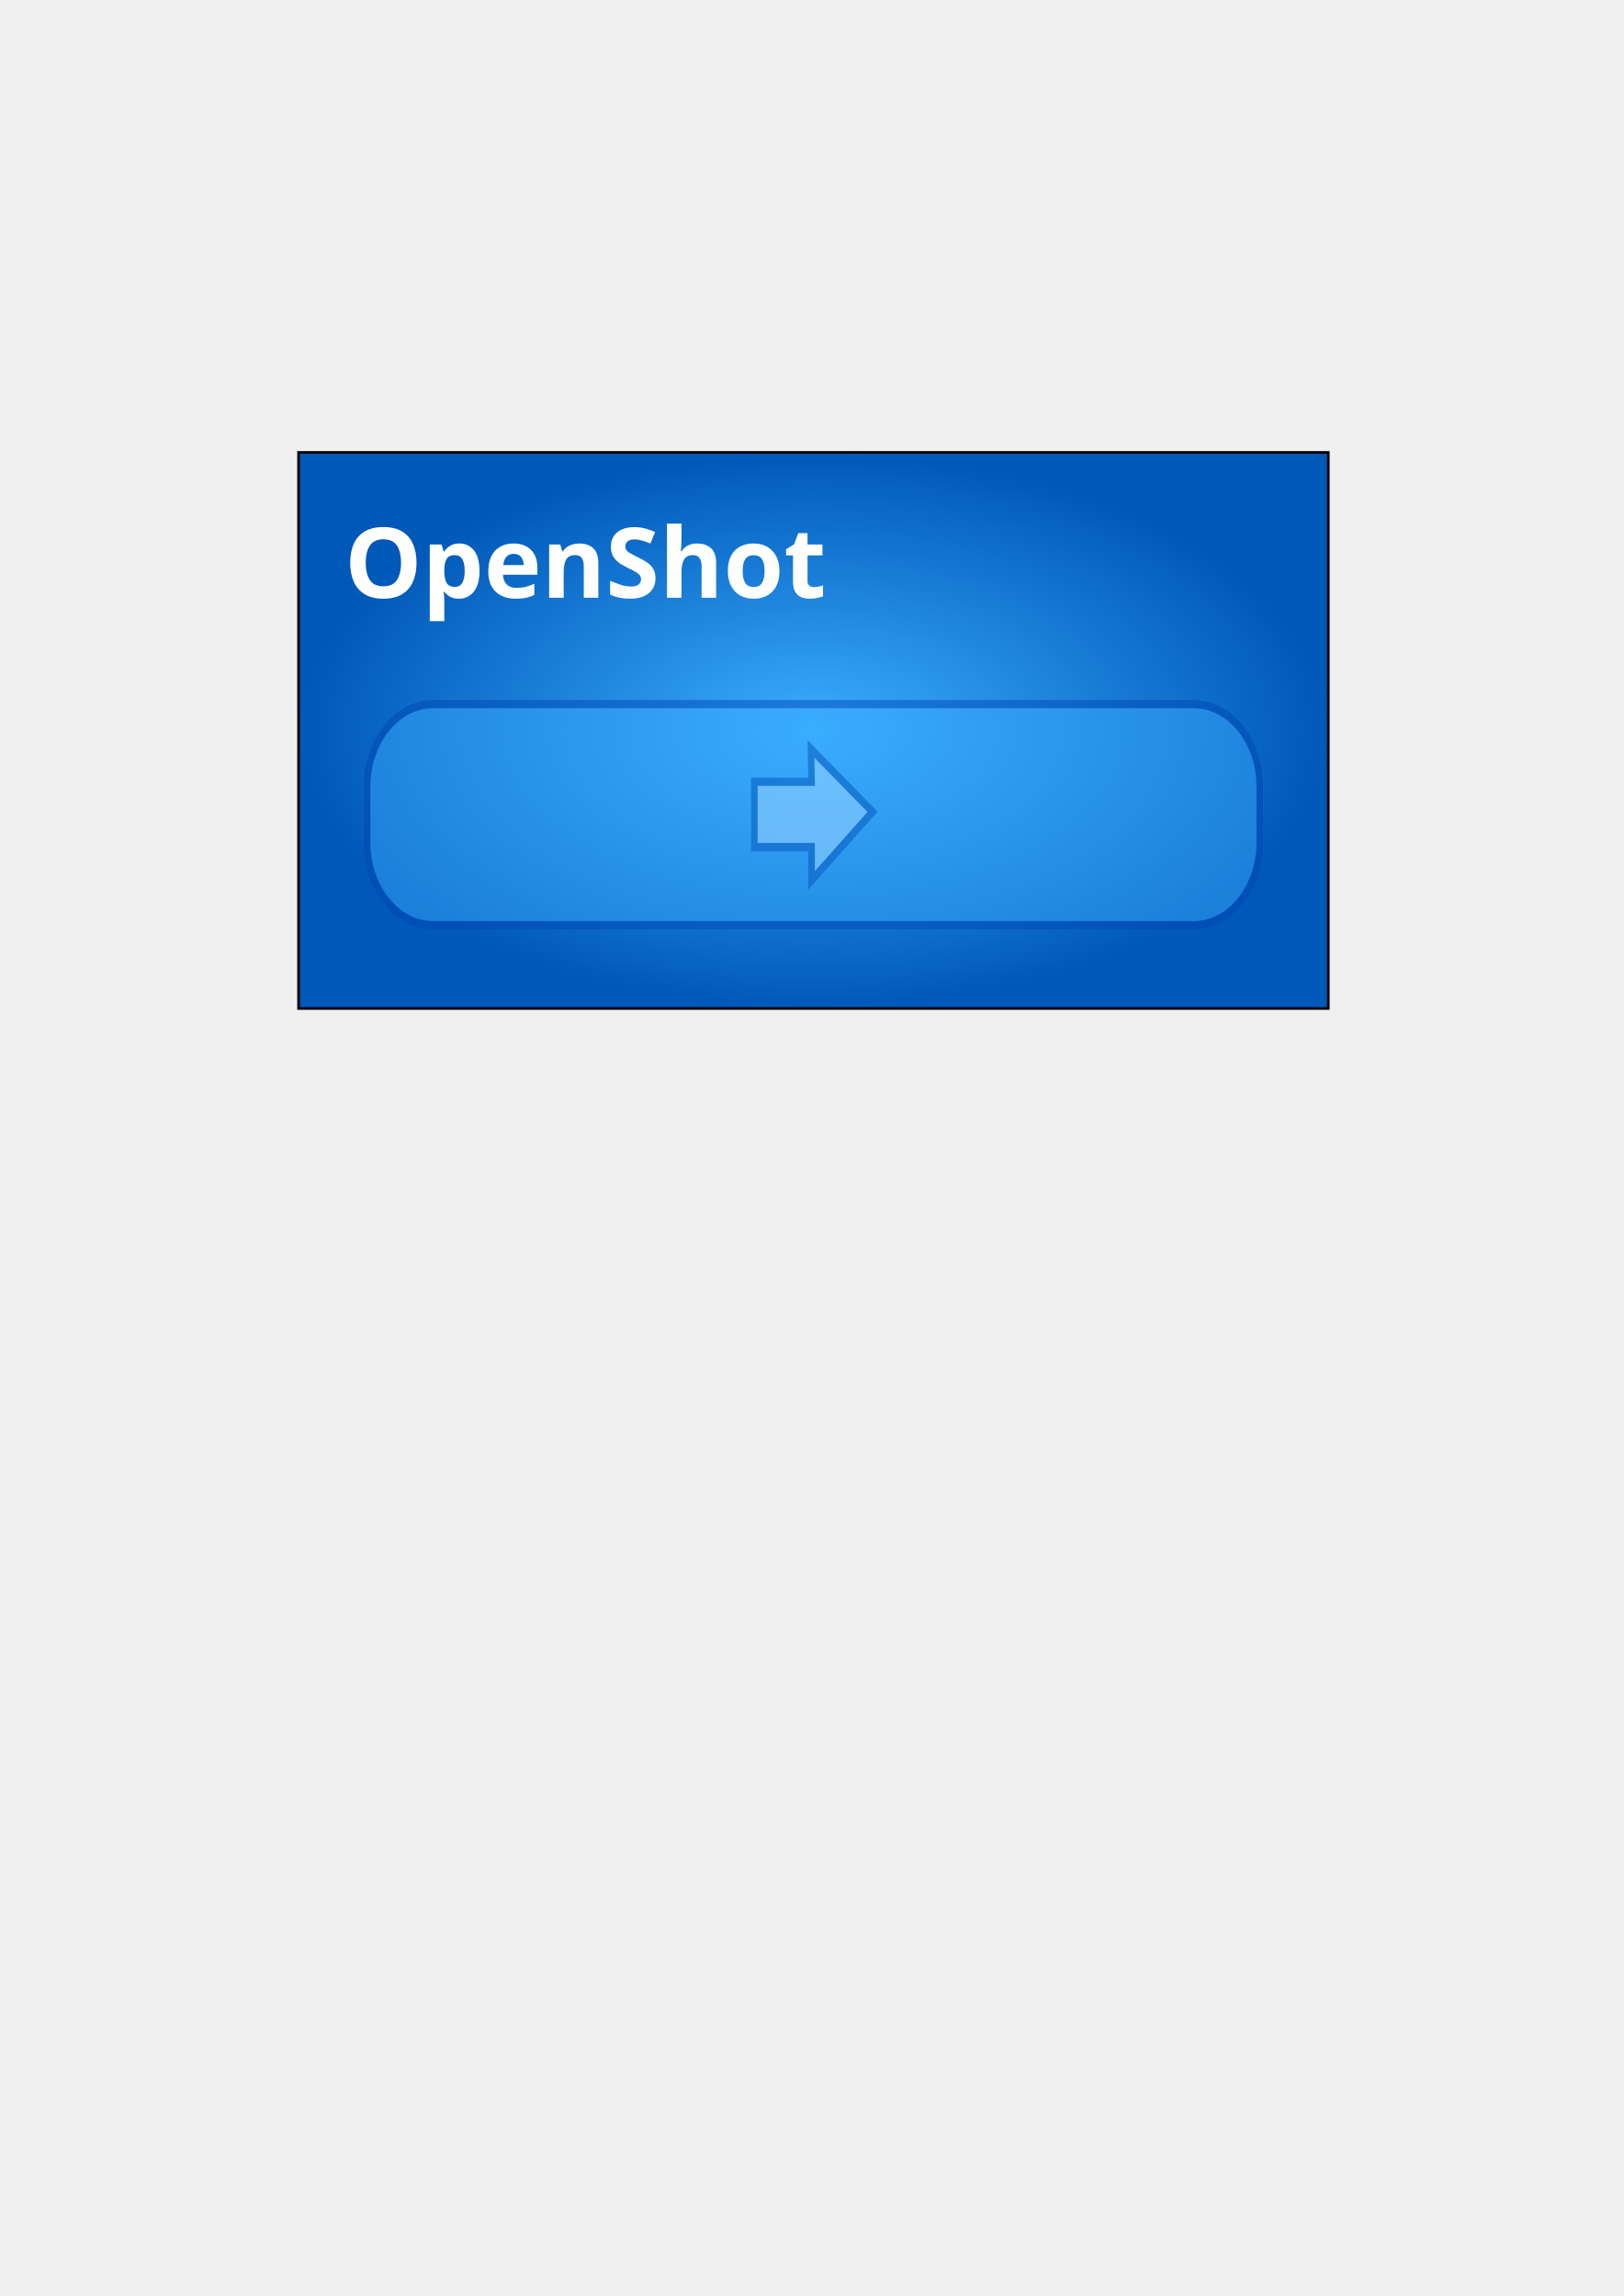
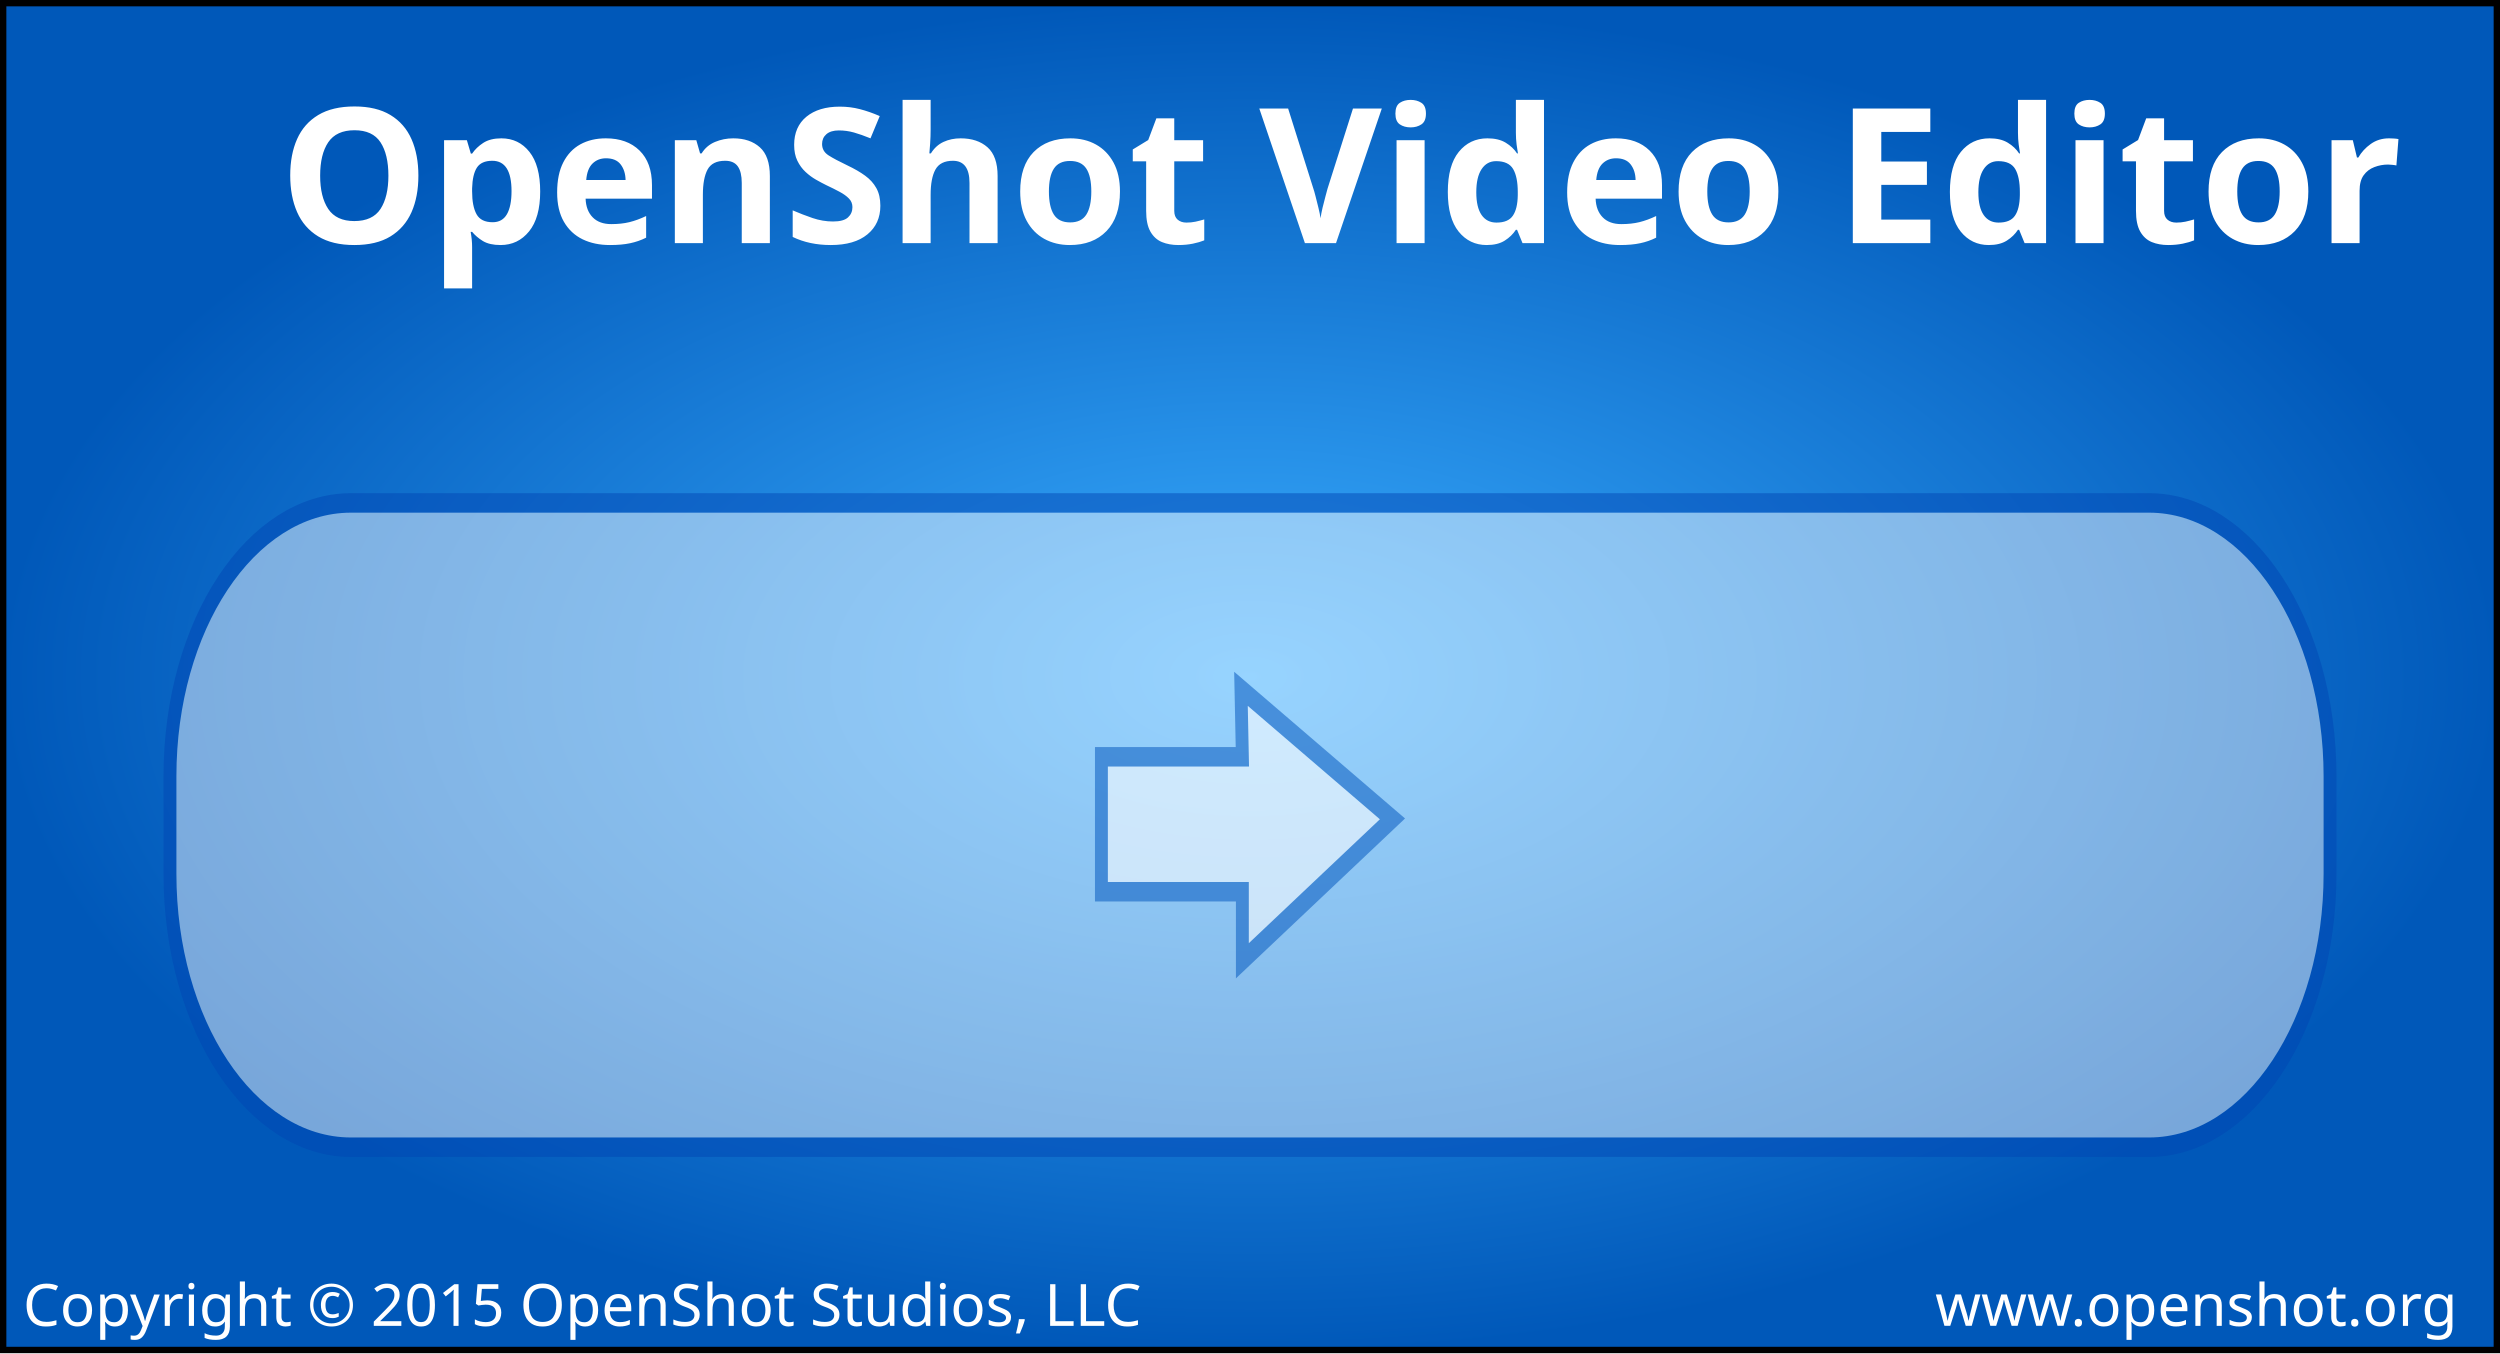
- <svg xmlns="http://www.w3.org/2000/svg" xmlns:xlink="http://www.w3.org/1999/xlink" width="744.094" height="1052.362" id="svg2" version="1.1">
+ <svg xmlns="http://www.w3.org/2000/svg" xmlns:xlink="http://www.w3.org/1999/xlink" width="642.114" height="347.549" id="svg2" version="1.1">
  <defs id="defs4">
    <linearGradient id="linearGradient3766">
      <stop style="stop-color:#3aadff;stop-opacity:1" offset="0" id="stop3768" />
      <stop style="stop-color:#0058b9;stop-opacity:1" offset="1" id="stop3770" />
    </linearGradient>
-     <radialGradient xlink:href="#linearGradient3766" id="radialGradient3772" cx="372.77" cy="325.118" fx="372.77" fy="325.118" r="236.534" gradientTransform="matrix(1,0,0,0.5414125,0,158.7737)" gradientUnits="userSpaceOnUse" />
+     <radialGradient xlink:href="#linearGradient3766" id="radialGradient3772" cx="372.77" cy="325.118" fx="372.77" fy="325.118" r="236.534" gradientTransform="matrix(1.357208,0,0,0.7348092,-48.65653,141.6332)" gradientUnits="userSpaceOnUse" />
  </defs>
-   <g id="layer1">
-     <rect style="fill:url(#radialGradient3772);fill-opacity:1;fill-rule:evenodd;stroke:#000000;stroke-width:1.201px;stroke-linecap:butt;stroke-linejoin:miter;stroke-opacity:1" id="rect2996" width="471.913" height="254.875" x="136.814" y="207.359" />
-     <g id="g3800" transform="matrix(1,0,0,1.253964,-1.491028,-81.96227)">
-       <rect ry="30.305" rx="30.305" y="322.732" x="169.706" height="80.812" width="409.112" id="rect3774" style="opacity:0.471;fill:#3aadff;fill-opacity:1;stroke:#0044b2;stroke-width:3;stroke-miterlimit:4;stroke-opacity:1;stroke-dasharray:none" />
-       <path id="path3776" d="m 347.182,351.132 0,23.827 26.229,0 0,12.191 27.93,-25.057 -28.192,-22.967 0.261,12.006 z" style="opacity:0.554;fill:#98d4ff;fill-opacity:1;stroke:#085abf;stroke-width:3;stroke-linecap:butt;stroke-linejoin:miter;stroke-miterlimit:4;stroke-opacity:1;stroke-dasharray:none" />
+   <g id="layer1" transform="translate(-136.2135,-206.7584)">
+     <rect style="fill:url(#radialGradient3772);fill-opacity:1;fill-rule:evenodd;stroke:#000000;stroke-width:1.63px;stroke-linecap:butt;stroke-linejoin:miter;stroke-opacity:1" id="rect2996" width="640.484" height="345.918" x="137.029" y="207.574" />
+     <g id="g3800" transform="matrix(1.356132,0,0,2.047759,-50.27737,-324.9444)" style="fill:#ffffff;fill-opacity:1">
+       <rect ry="34.281" rx="34.281" y="322.732" x="169.706" height="80.812" width="409.112" id="rect3774" style="opacity:0.471;fill:#ffffff;fill-opacity:1;stroke:#0044b2;stroke-width:2.443;stroke-miterlimit:4;stroke-dasharray:none;stroke-opacity:1" />
+       <path id="path3776" d="m 346.12,354.575 0,16.926 26.695,0 0,8.66 28.427,-17.8 -28.692,-16.315 0.266,8.529 z" style="opacity:0.554;fill:#ffffff;fill-opacity:1;stroke:#085abf;stroke-width:2.443;stroke-linecap:butt;stroke-linejoin:miter;stroke-miterlimit:4;stroke-dasharray:none;stroke-opacity:1" />
    </g>
-     <text xml:space="preserve" style="font-size:44.695px;font-style:normal;font-variant:normal;font-weight:bold;font-stretch:condensed;line-height:125%;letter-spacing:0px;word-spacing:0px;fill:#ffffff;fill-opacity:1;stroke:none;font-family:Arial Unicode MS;-inkscape-font-specification:Arial Unicode MS" x="157.891" y="273.966" id="text3804">
-       <tspan id="tspan3806" x="157.891" y="273.966" style="font-style:normal;font-variant:normal;font-weight:bold;font-stretch:condensed;fill:#ffffff;fill-opacity:1;font-family:Arial Unicode MS;-inkscape-font-specification:Arial Unicode MS Bold">OpenShot</tspan>
+     <text xml:space="preserve" style="font-style:normal;font-variant:normal;font-weight:bold;font-stretch:condensed;font-size:48.426px;line-height:125%;font-family:'Arial Unicode MS';-inkscape-font-specification:'Arial Unicode MS';letter-spacing:0px;word-spacing:0px;fill:#ffffff;fill-opacity:1;stroke:none" x="207.941" y="269.212" id="text3804">
+       <tspan id="tspan3806" x="207.941" y="269.212" style="font-style:normal;font-variant:normal;font-weight:bold;font-stretch:condensed;font-family:'Arial Unicode MS';-inkscape-font-specification:'Arial Unicode MS Bold';fill:#ffffff;fill-opacity:1">OpenShot Video Editor</tspan>
+     </text>
+     <rect style="opacity:0;fill:#ff0000;fill-opacity:1;stroke:#140303;stroke-width:3.305;stroke-miterlimit:4;stroke-dasharray:none;stroke-opacity:1" id="rect6219" width="105.272" height="105.272" x="258.004" y="366.038" />
+     <rect style="opacity:0;fill:#ff0000;fill-opacity:1;stroke:#140303;stroke-width:3.305;stroke-miterlimit:4;stroke-dasharray:none;stroke-opacity:1" id="rect6219-5" width="105.272" height="105.272" x="551.265" y="366.038" />
+     <g id="g4925" transform="translate(4,2.841614)">
+       <text xml:space="preserve" style="font-style:normal;font-weight:normal;font-size:15.201px;line-height:125%;font-family:Sans;letter-spacing:0px;word-spacing:0px;fill:#000000;fill-opacity:1;stroke:none;stroke-width:1px;stroke-linecap:butt;stroke-linejoin:miter;stroke-opacity:1" x="629.255" y="544.465" id="text4928">
+         <tspan id="tspan4930" x="629.255" y="544.465" style="font-size:15px;fill:#ffffff;fill-opacity:1">www.openshot.org</tspan>
+       </text>
+     </g>
+     <text xml:space="preserve" style="font-style:normal;font-weight:normal;font-size:40px;line-height:125%;font-family:Sans;letter-spacing:0px;word-spacing:0px;fill:#000000;fill-opacity:1;stroke:none;stroke-width:1px;stroke-linecap:butt;stroke-linejoin:miter;stroke-opacity:1" x="138.214" y="547.307" id="text4953">
+       <tspan id="tspan4955" x="138.214" y="547.307" style="font-size:15px;fill:#ffffff;fill-opacity:1"> Copyright © 2015 OpenShot Studios, LLC</tspan>
    </text>
  </g>
</svg>
